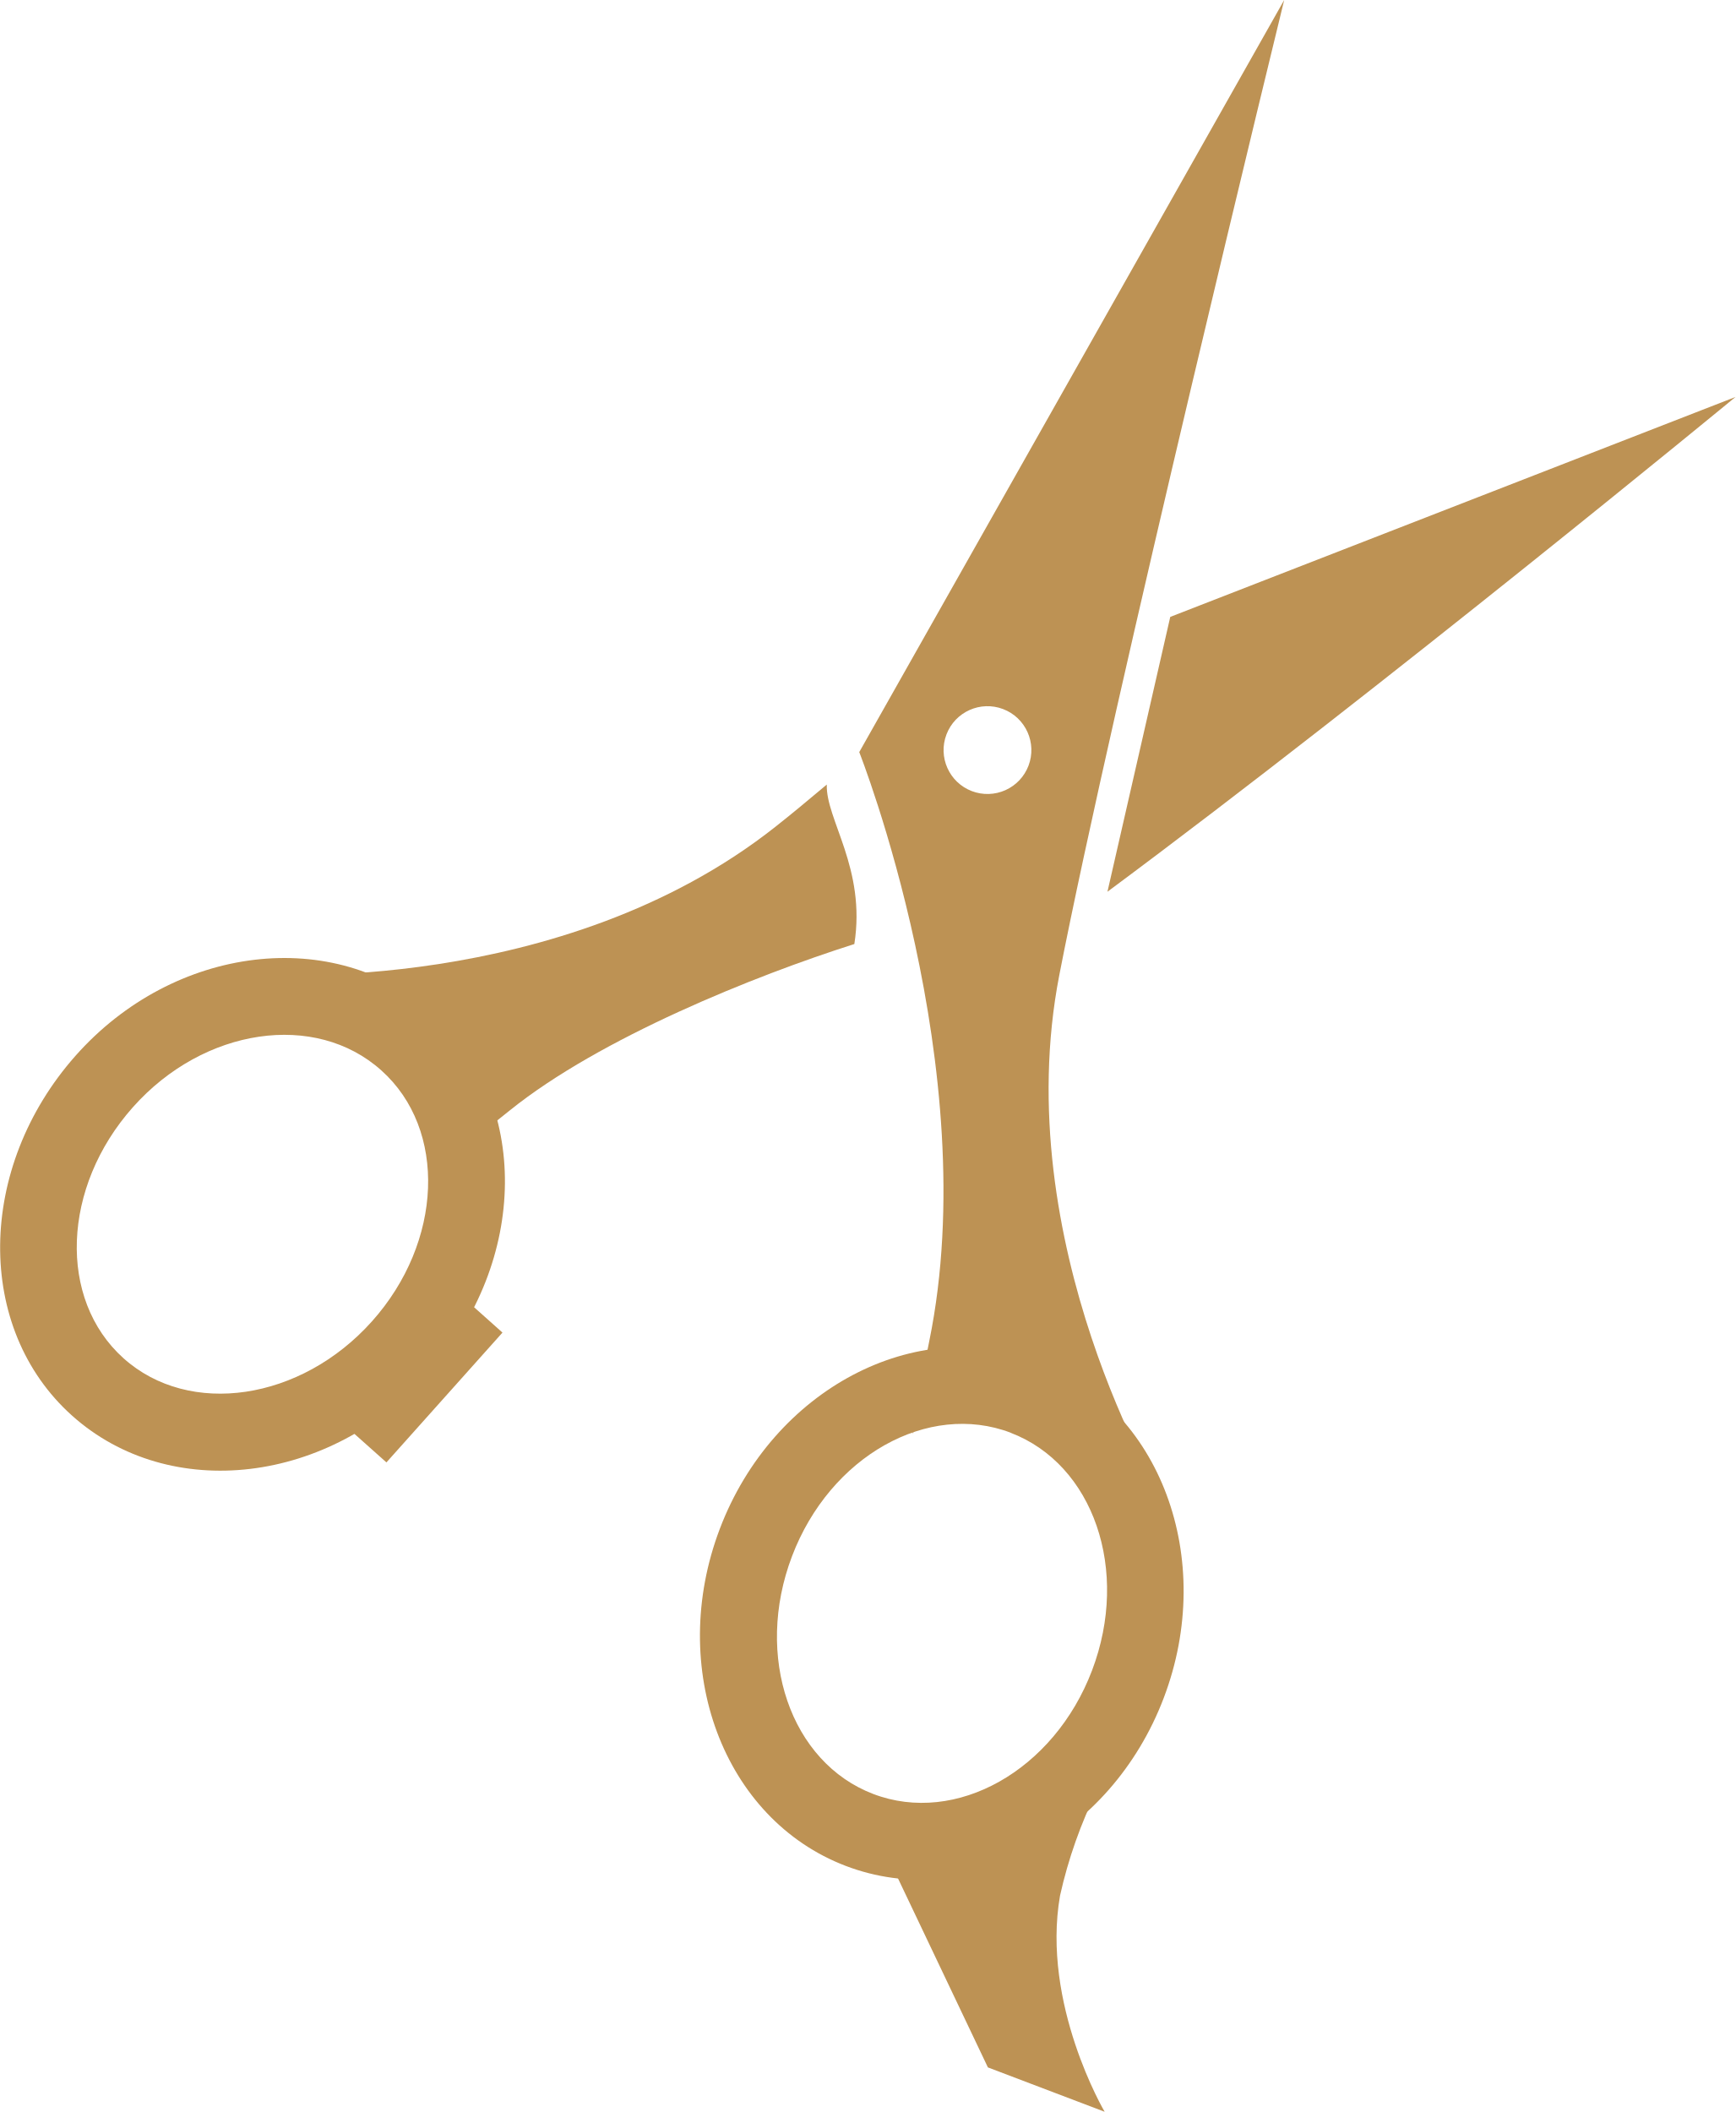
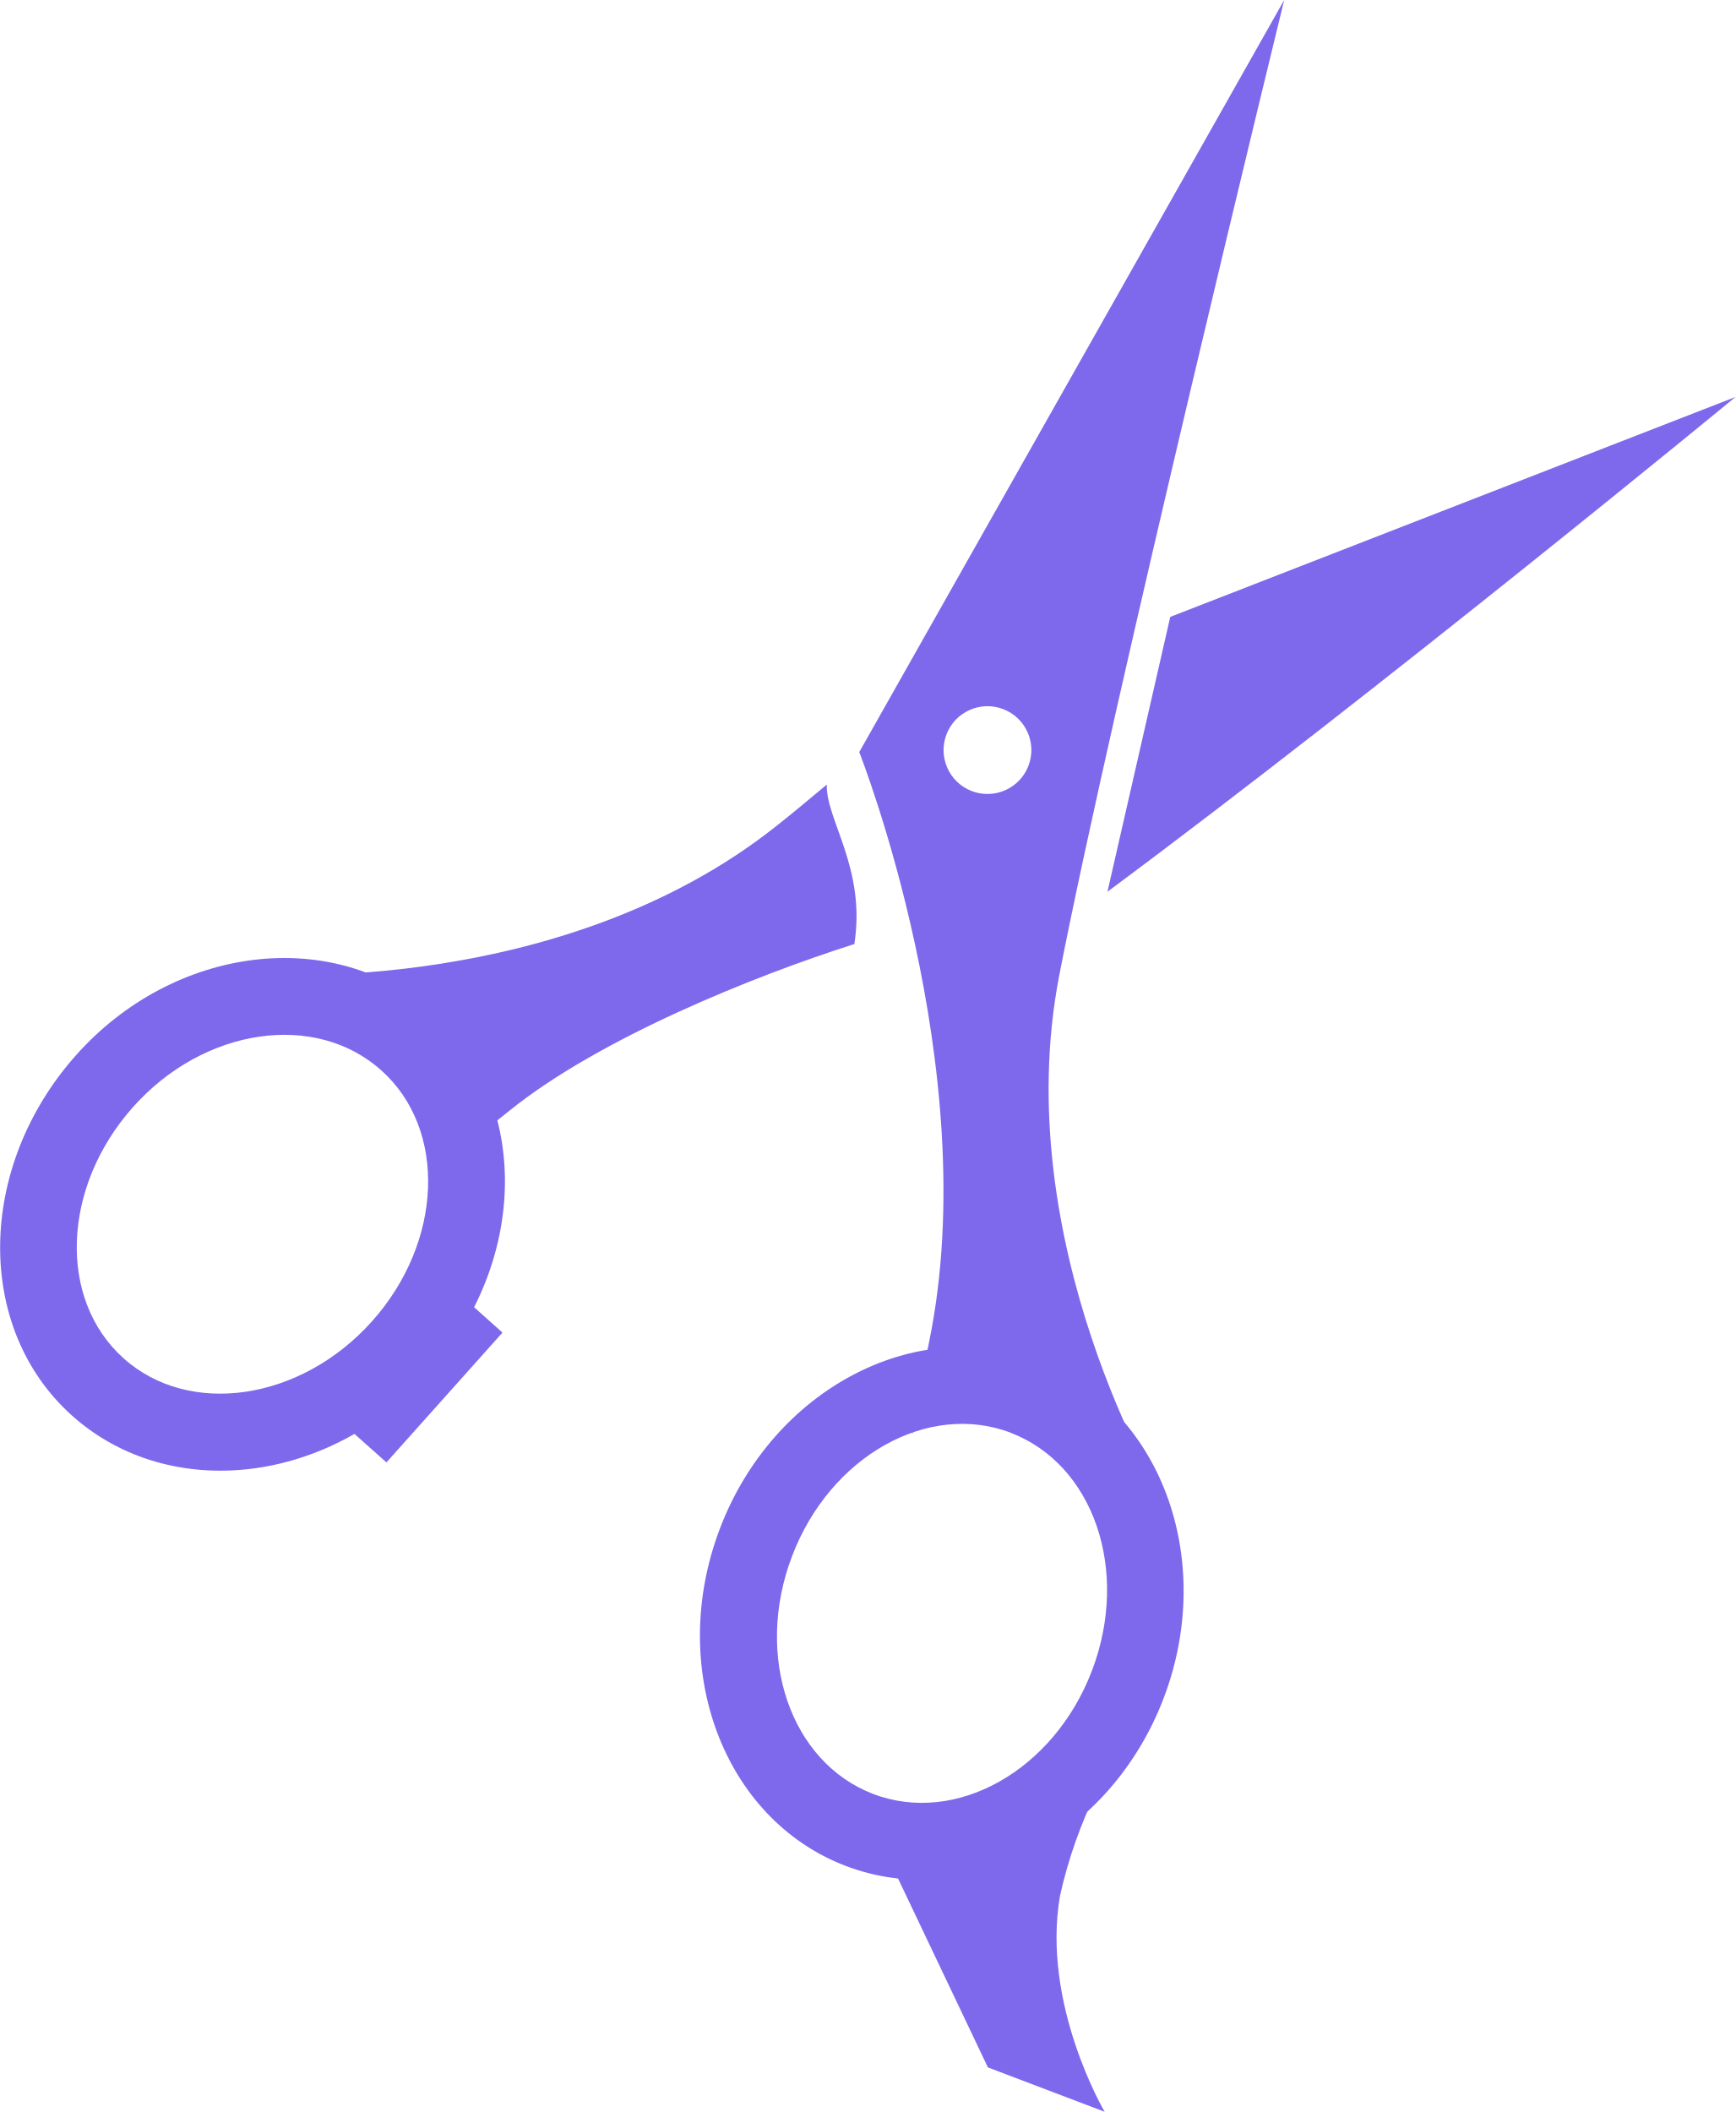
<svg xmlns="http://www.w3.org/2000/svg" viewBox="0 0 74.33 90.45">
  <defs>
-     <style>.cls-1{fill:#bd9254;}</style>
+     <style>.cls-1{fill:#7e68ec;}</style>
  </defs>
  <g id="Layer_2" data-name="Layer 2">
    <g id="_1" data-name=" 1">
      <path class="cls-1" d="M36.22,79.91c-5.24-2-7.66-8.47-5.39-14.44s8.38-9.19,13.62-7.19,7.66,8.47,5.39,14.44S41.46,81.91,36.22,79.91Zm7.07-18.55c-3.54-1.35-7.74,1-9.37,5.29s-.06,8.83,3.48,10.18,7.74-1,9.37-5.29S46.83,62.71,43.28,61.36Z" />
      <path class="cls-1" d="M3.09,60.63C-1.09,56.89-1,50,3.23,45.22s11.12-5.58,15.3-1.84S22.65,54,18.39,58.79,7.27,64.37,3.09,60.63ZM16.33,45.84C13.51,43.31,8.73,44,5.69,47.42s-3.22,8.22-.4,10.75,7.6,1.82,10.64-1.58S19.16,48.37,16.33,45.84Z" />
      <path class="cls-1" d="M21.84,47.55c3.85-3.1,10.5-5.77,14.75-7.12.51-3.24-1.23-5.34-1.18-6.83-.83.7-1.57,1.31-2.19,1.8-9.2,7.28-22,6.32-22,6.32L17,44.41l3,4.92C20,48.52,15.92,52.31,21.84,47.55Z" />
      <path class="cls-1" d="M39.07,59.88l-.63,0A.51.51,0,0,0,39.07,59.88Z" />
      <path class="cls-1" d="M49.62,72.63a20.18,20.18,0,0,0-4.22,8.55c-.81,4.65,1.91,9.26,1.91,9.26l-5-1.9-4.4-9.25,4.74-1.11Z" />
      <polygon class="cls-1" points="19.84 55.57 21.52 57.07 16.55 62.63 14.43 60.74 19.84 55.57" />
      <path class="cls-1" d="M47.43,38.19C59.23,29.43,74.33,17,74.33,17L50.12,26.42Z" />
      <path class="cls-1" d="M45.37,41.75C47.61,30.23,55,0,55,0L36.8,32.21s5.38,13.59,3,25.22c-.22,1.07-.37,1.86-.48,2.46l5.48.36,5,3.93S43.13,53.26,45.37,41.75Zm-3.75-7.87a1.88,1.88,0,1,1,2.43-1.09A1.88,1.88,0,0,1,41.62,33.88Z" />
      <path class="cls-1" d="M39.28,60.17c-.42,2.34,0,.74,0,0Z" />
      <path class="cls-1" d="M39.07,59.88h.13A.1.1,0,0,0,39.07,59.88Z" />
      <path class="cls-1" d="M39.28,60.17l.05-.28H39.2A.46.46,0,0,1,39.28,60.17Z" />
    </g>
  </g>
</svg>
